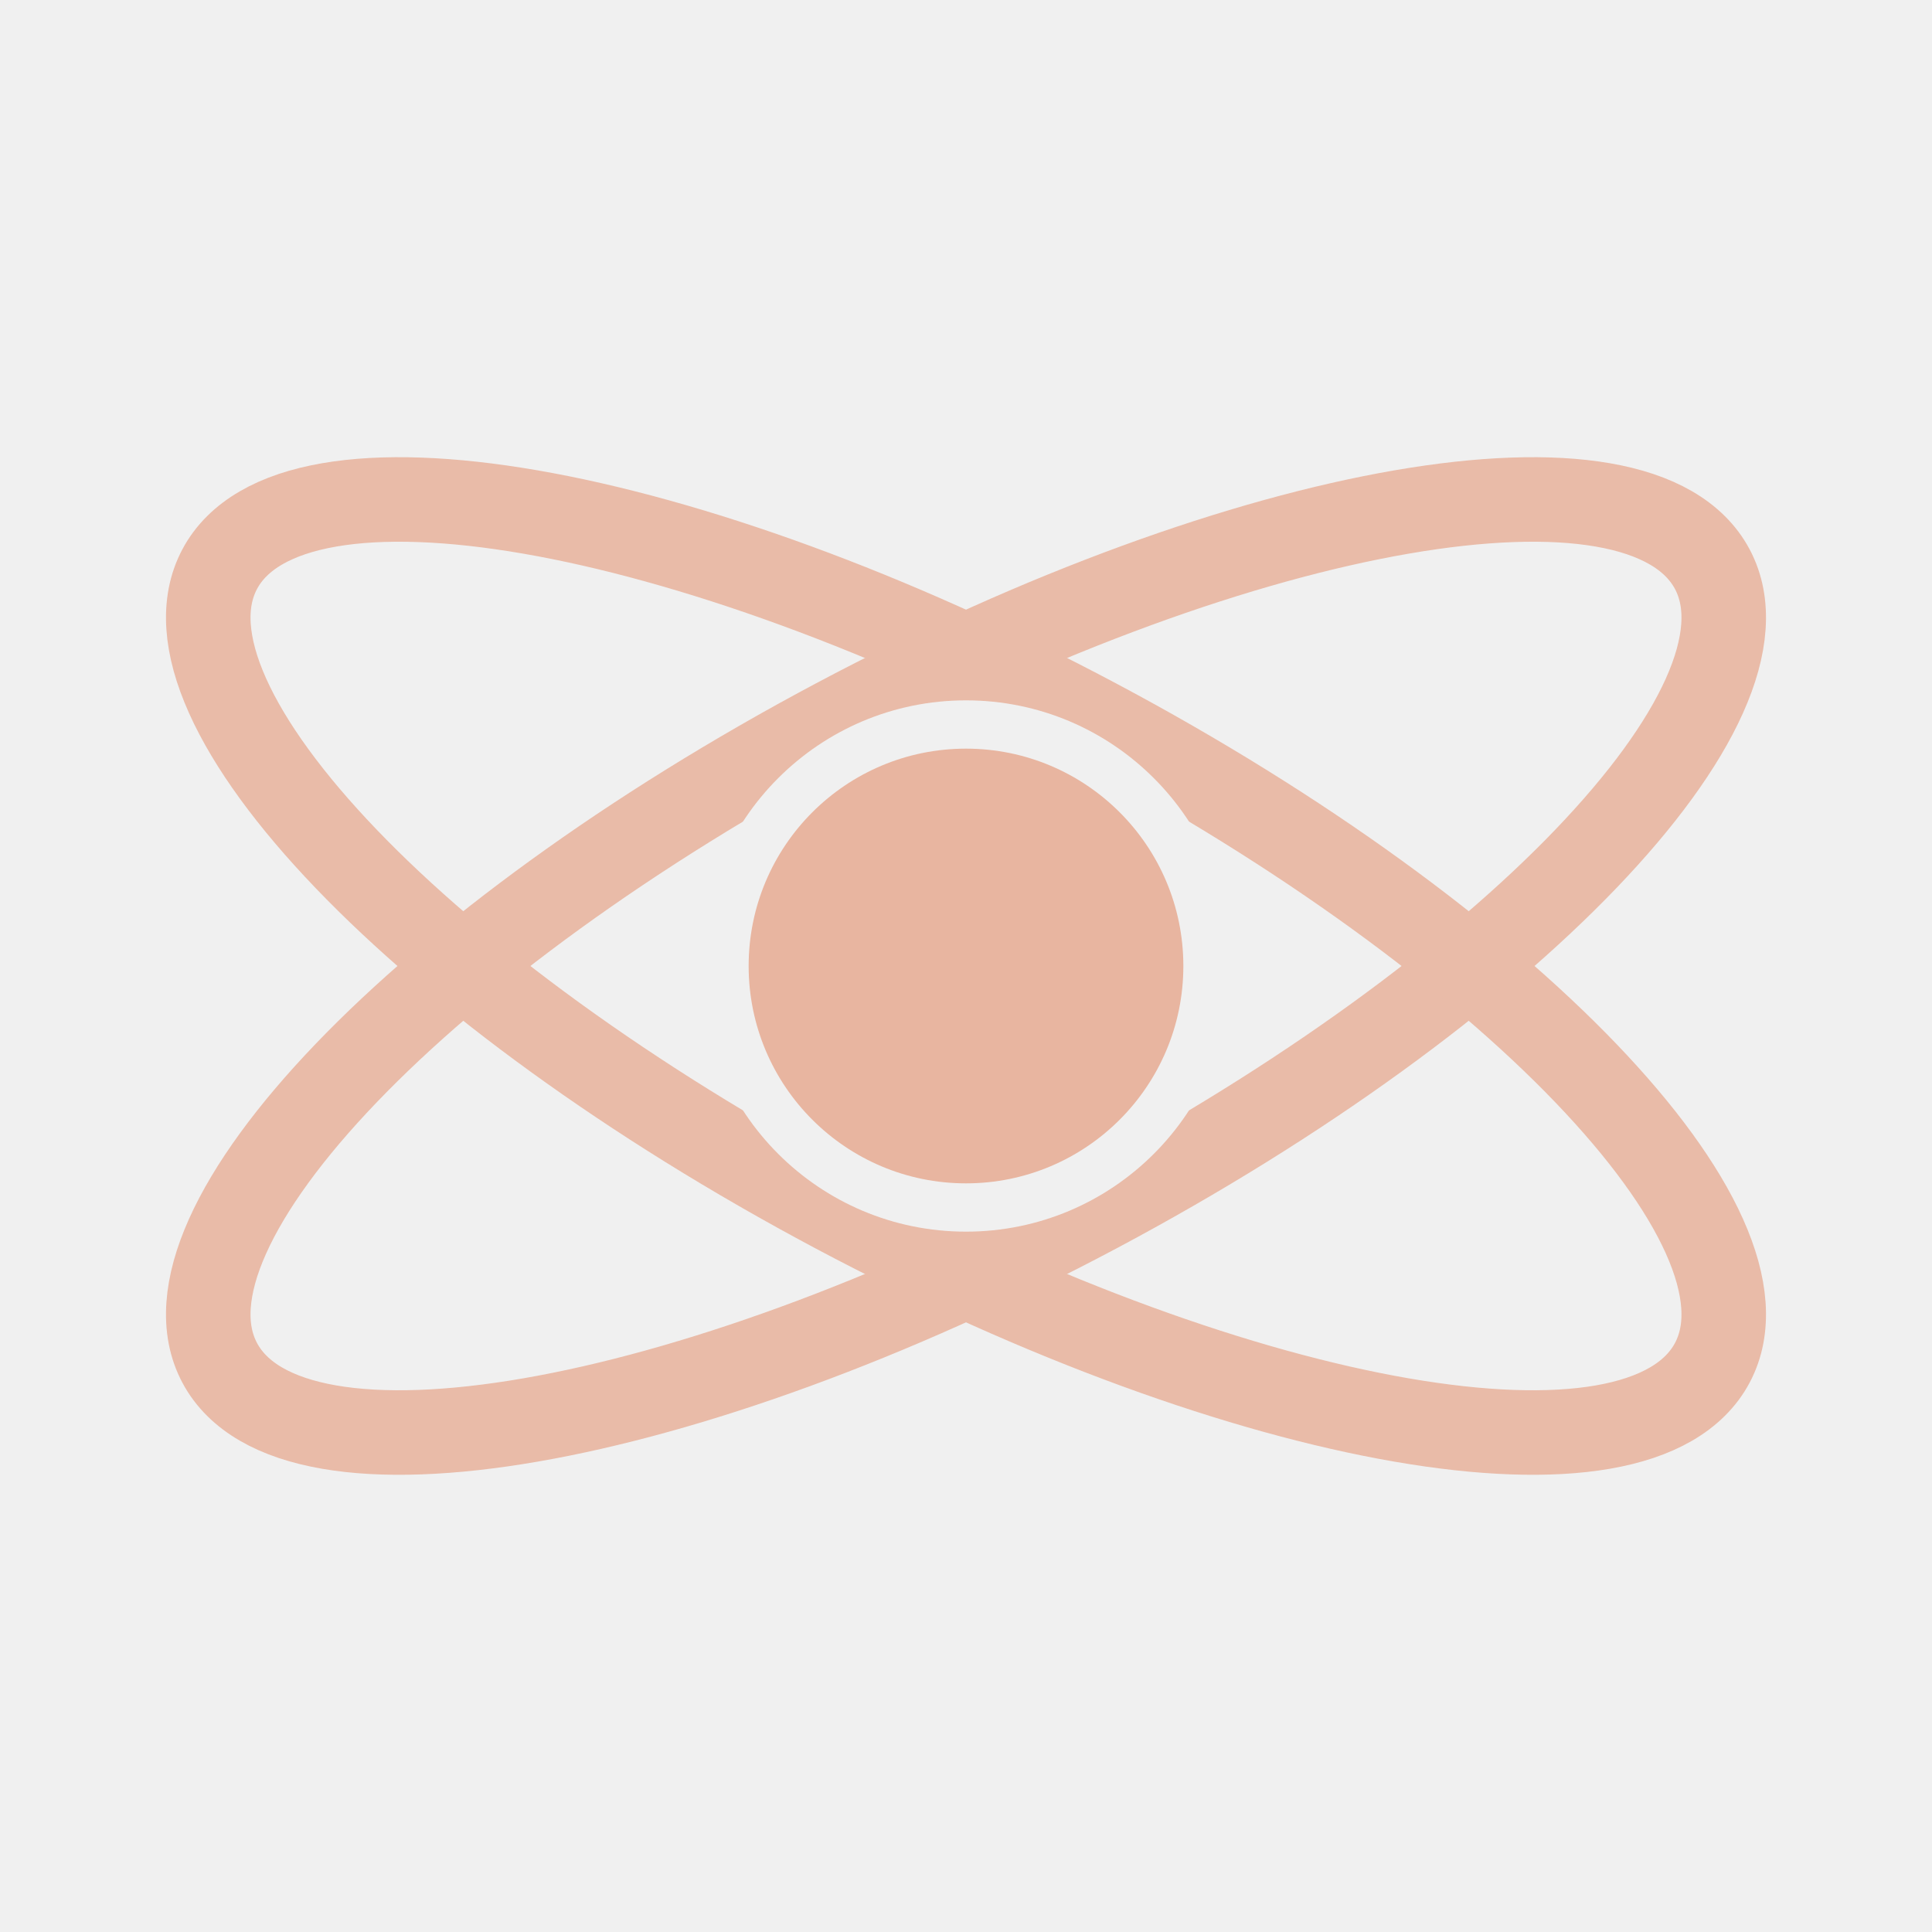
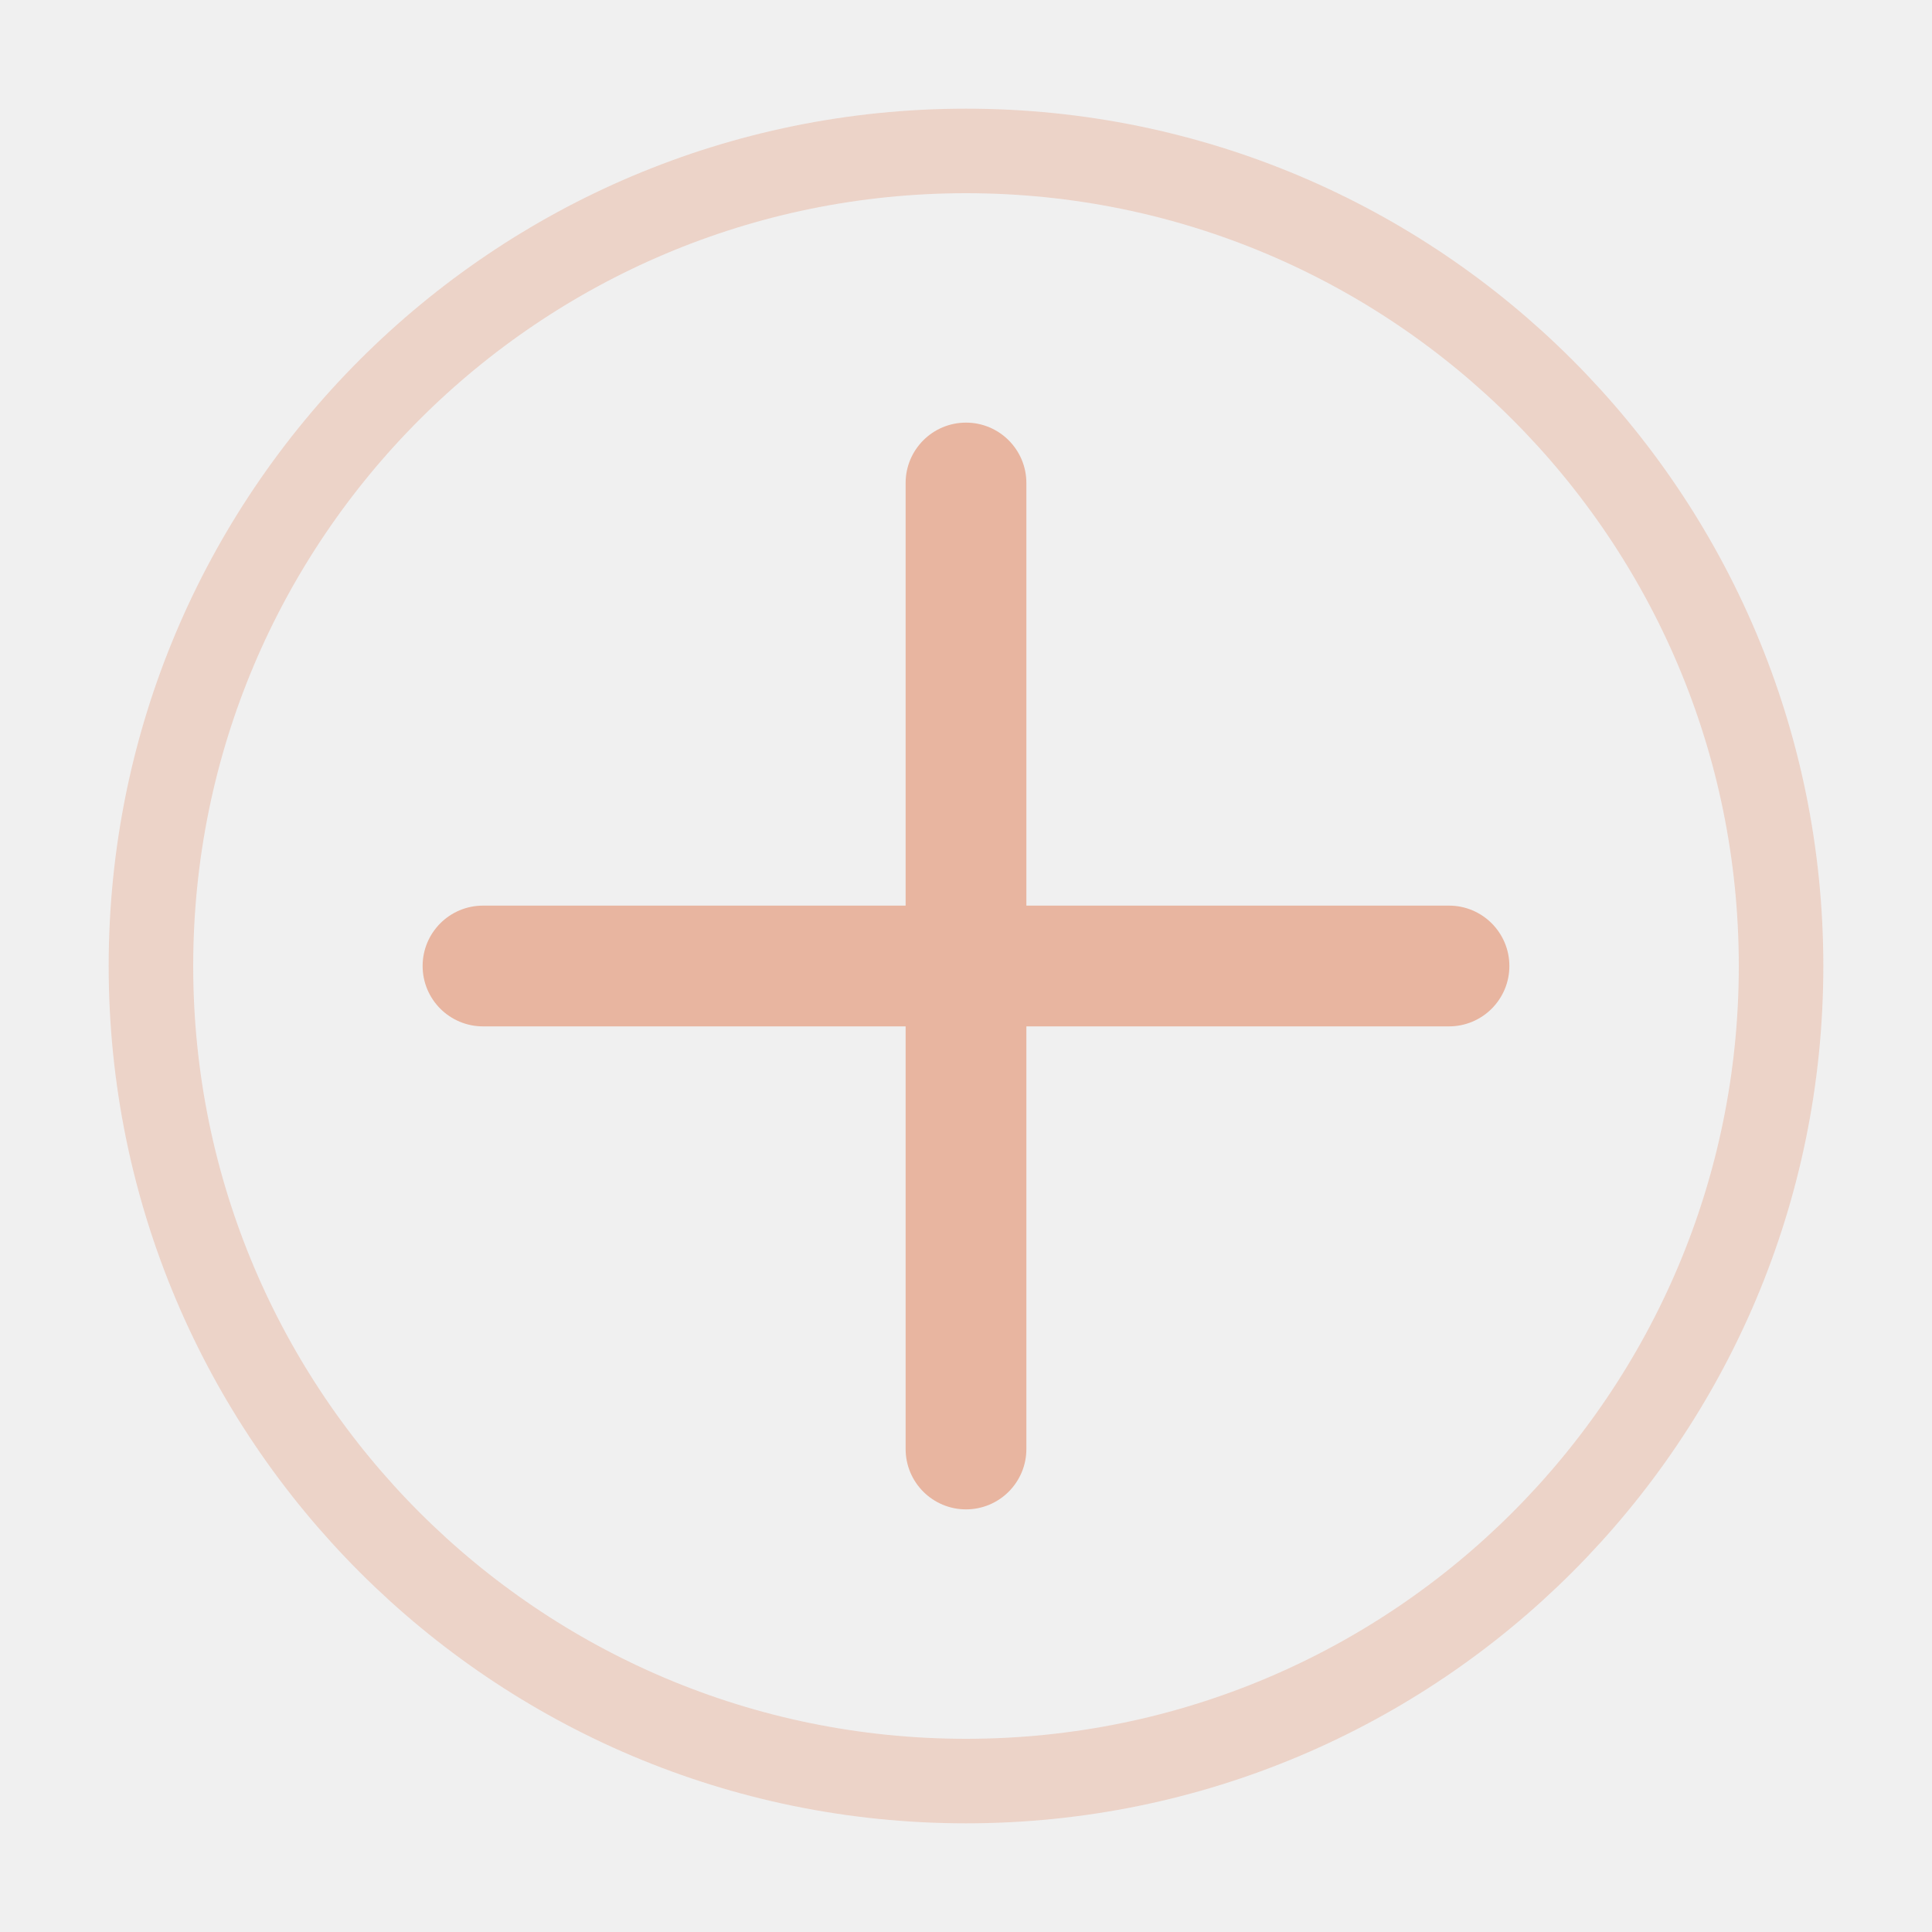
<svg xmlns="http://www.w3.org/2000/svg" viewBox="0 0 32 32">
-   <mask id="m">
-     <rect width="32" height="32" fill="white" />
-     <circle cx="16" cy="16" r="4.4" fill="black" />
-   </mask>
-   <g mask="url(#m)" stroke="#e8b5a0" stroke-width="1.4" fill="none" opacity="0.9">
-     <ellipse cx="16" cy="16" rx="14" ry="4.6" transform="rotate(-28 16 16)" />
-     <ellipse cx="16" cy="16" rx="14" ry="4.6" transform="rotate(28 16 16)" />
-   </g>
-   <circle cx="16" cy="16" r="3.6" fill="#e8b5a0" />
+   <circle cx="16" cy="16" r="13.5" stroke="#e8b5a0" stroke-width="1.4" fill="none" opacity="0.5" />
+   <rect x="7" y="15" width="18" height="2" rx="1" fill="#e8b5a0" />
+   <rect x="15" y="7" width="2" height="18" rx="1" fill="#e8b5a0" />
</svg>
